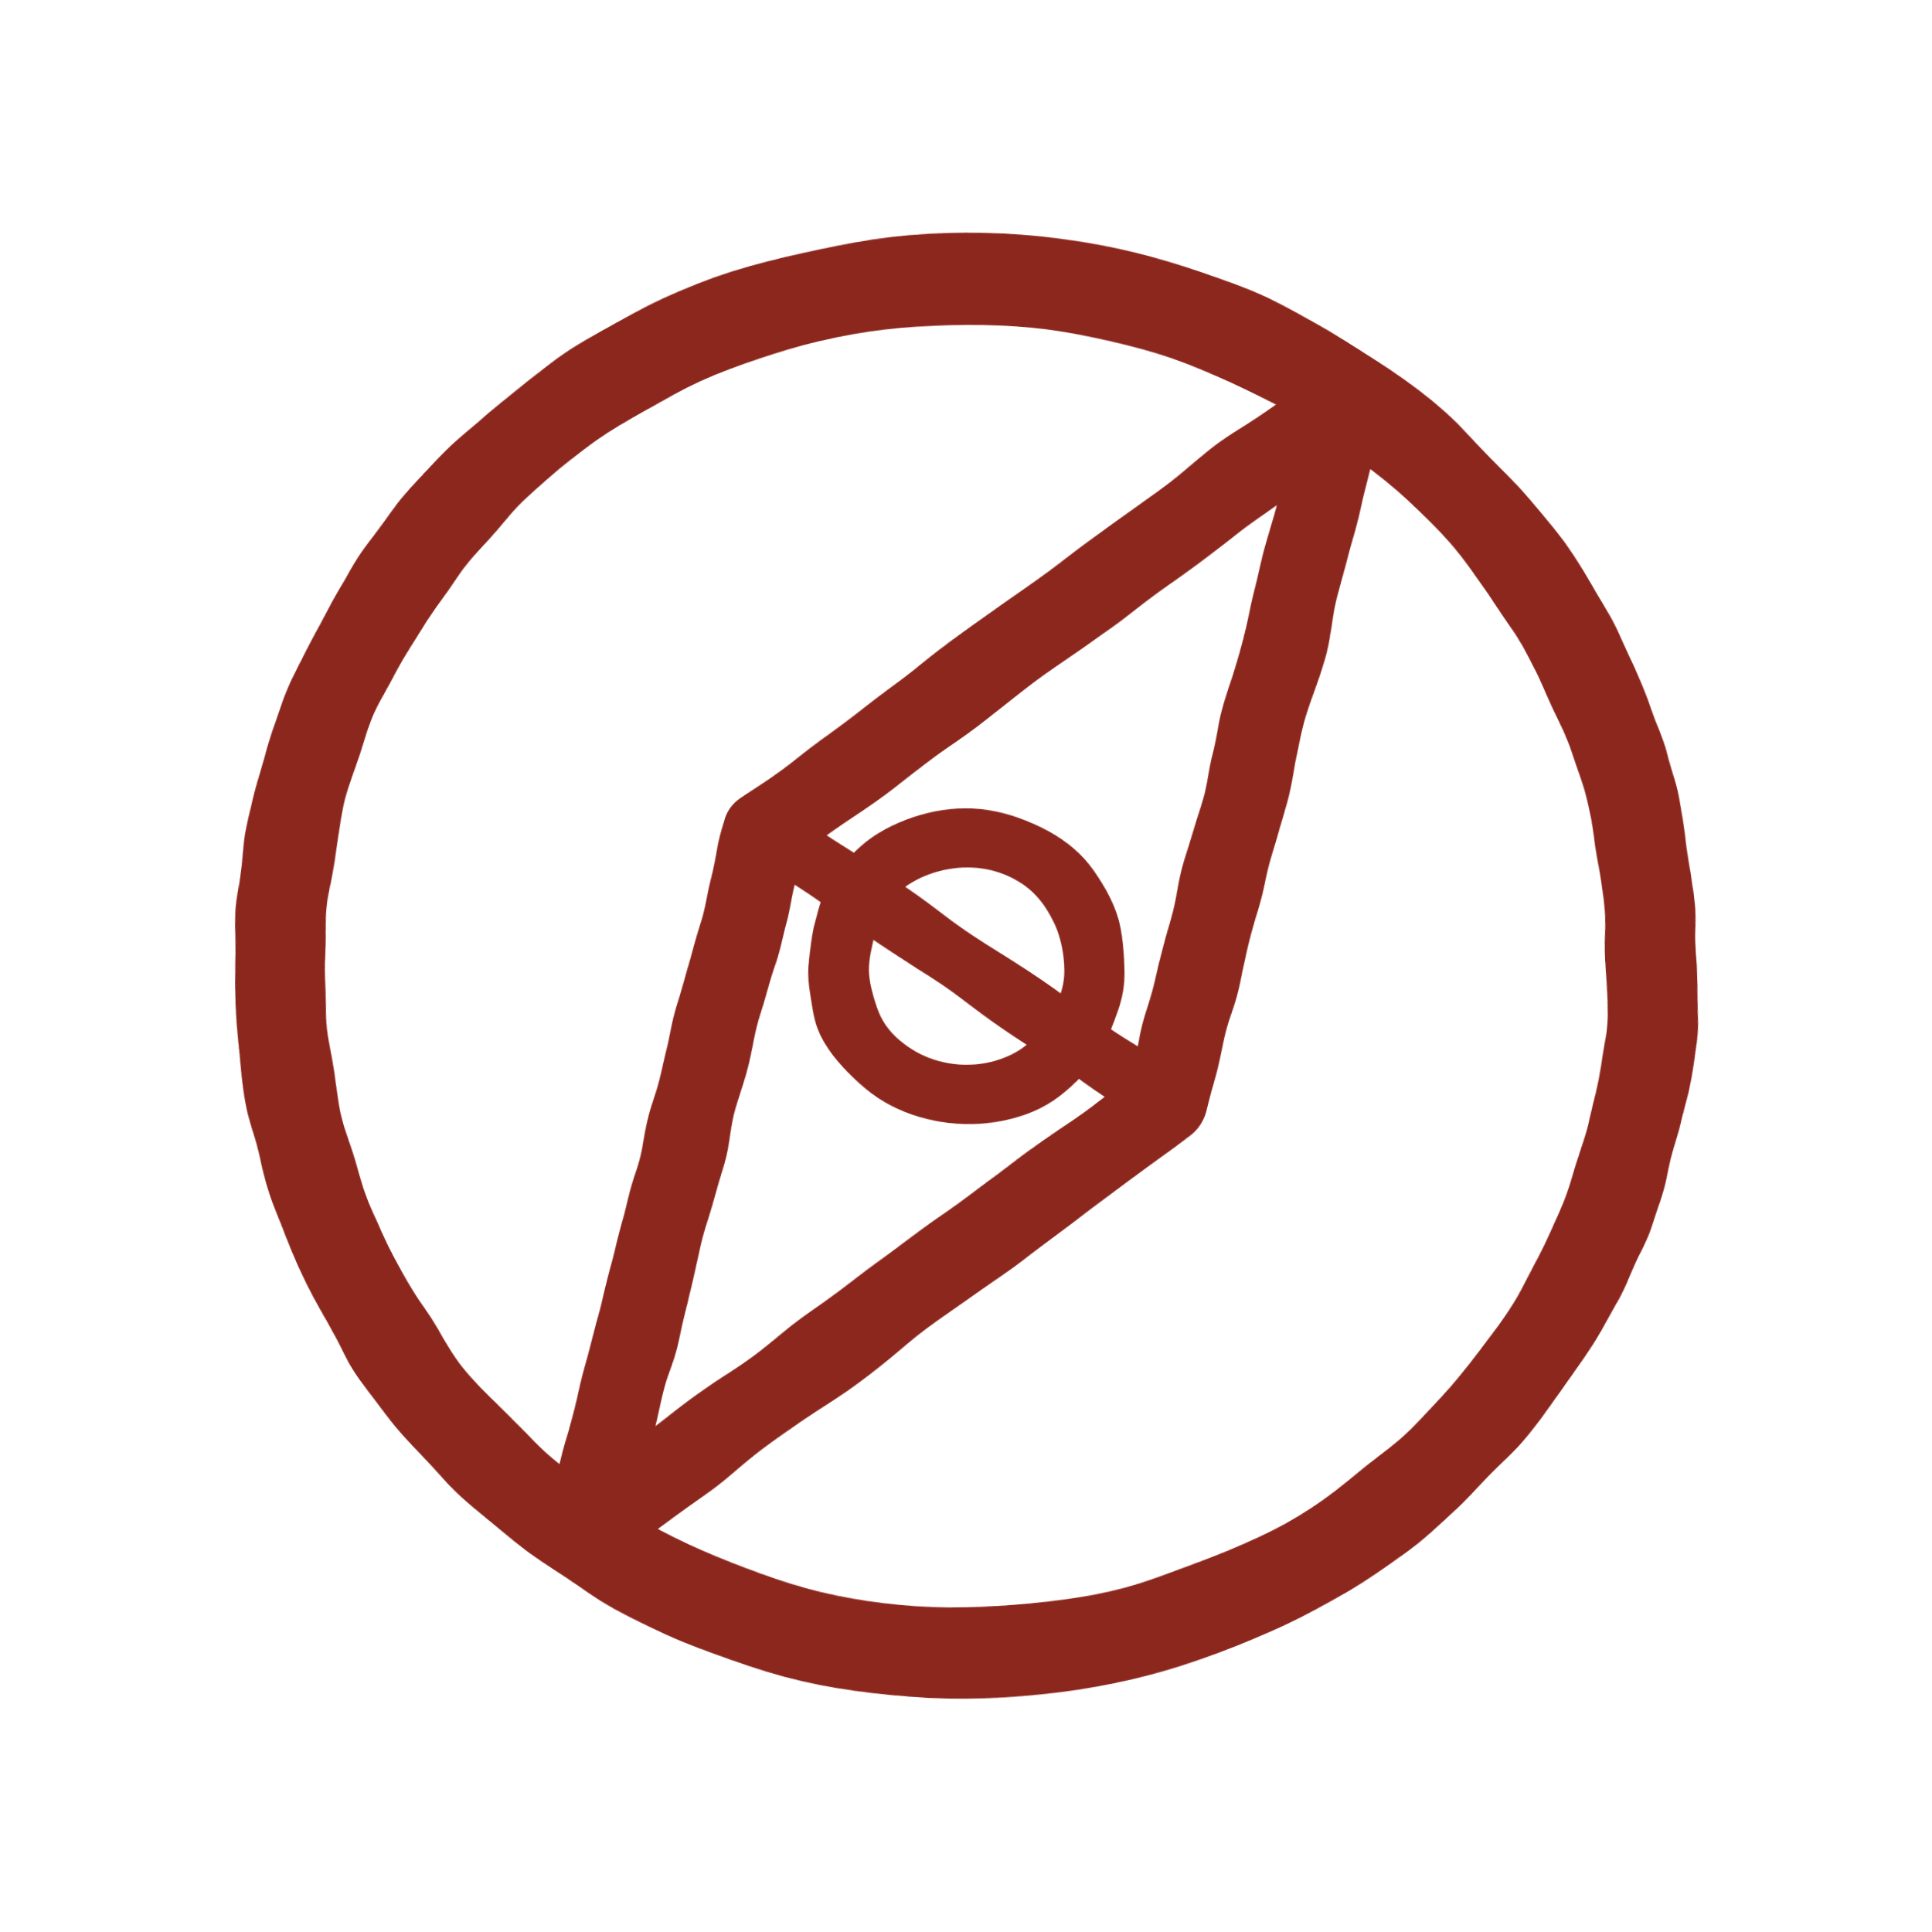
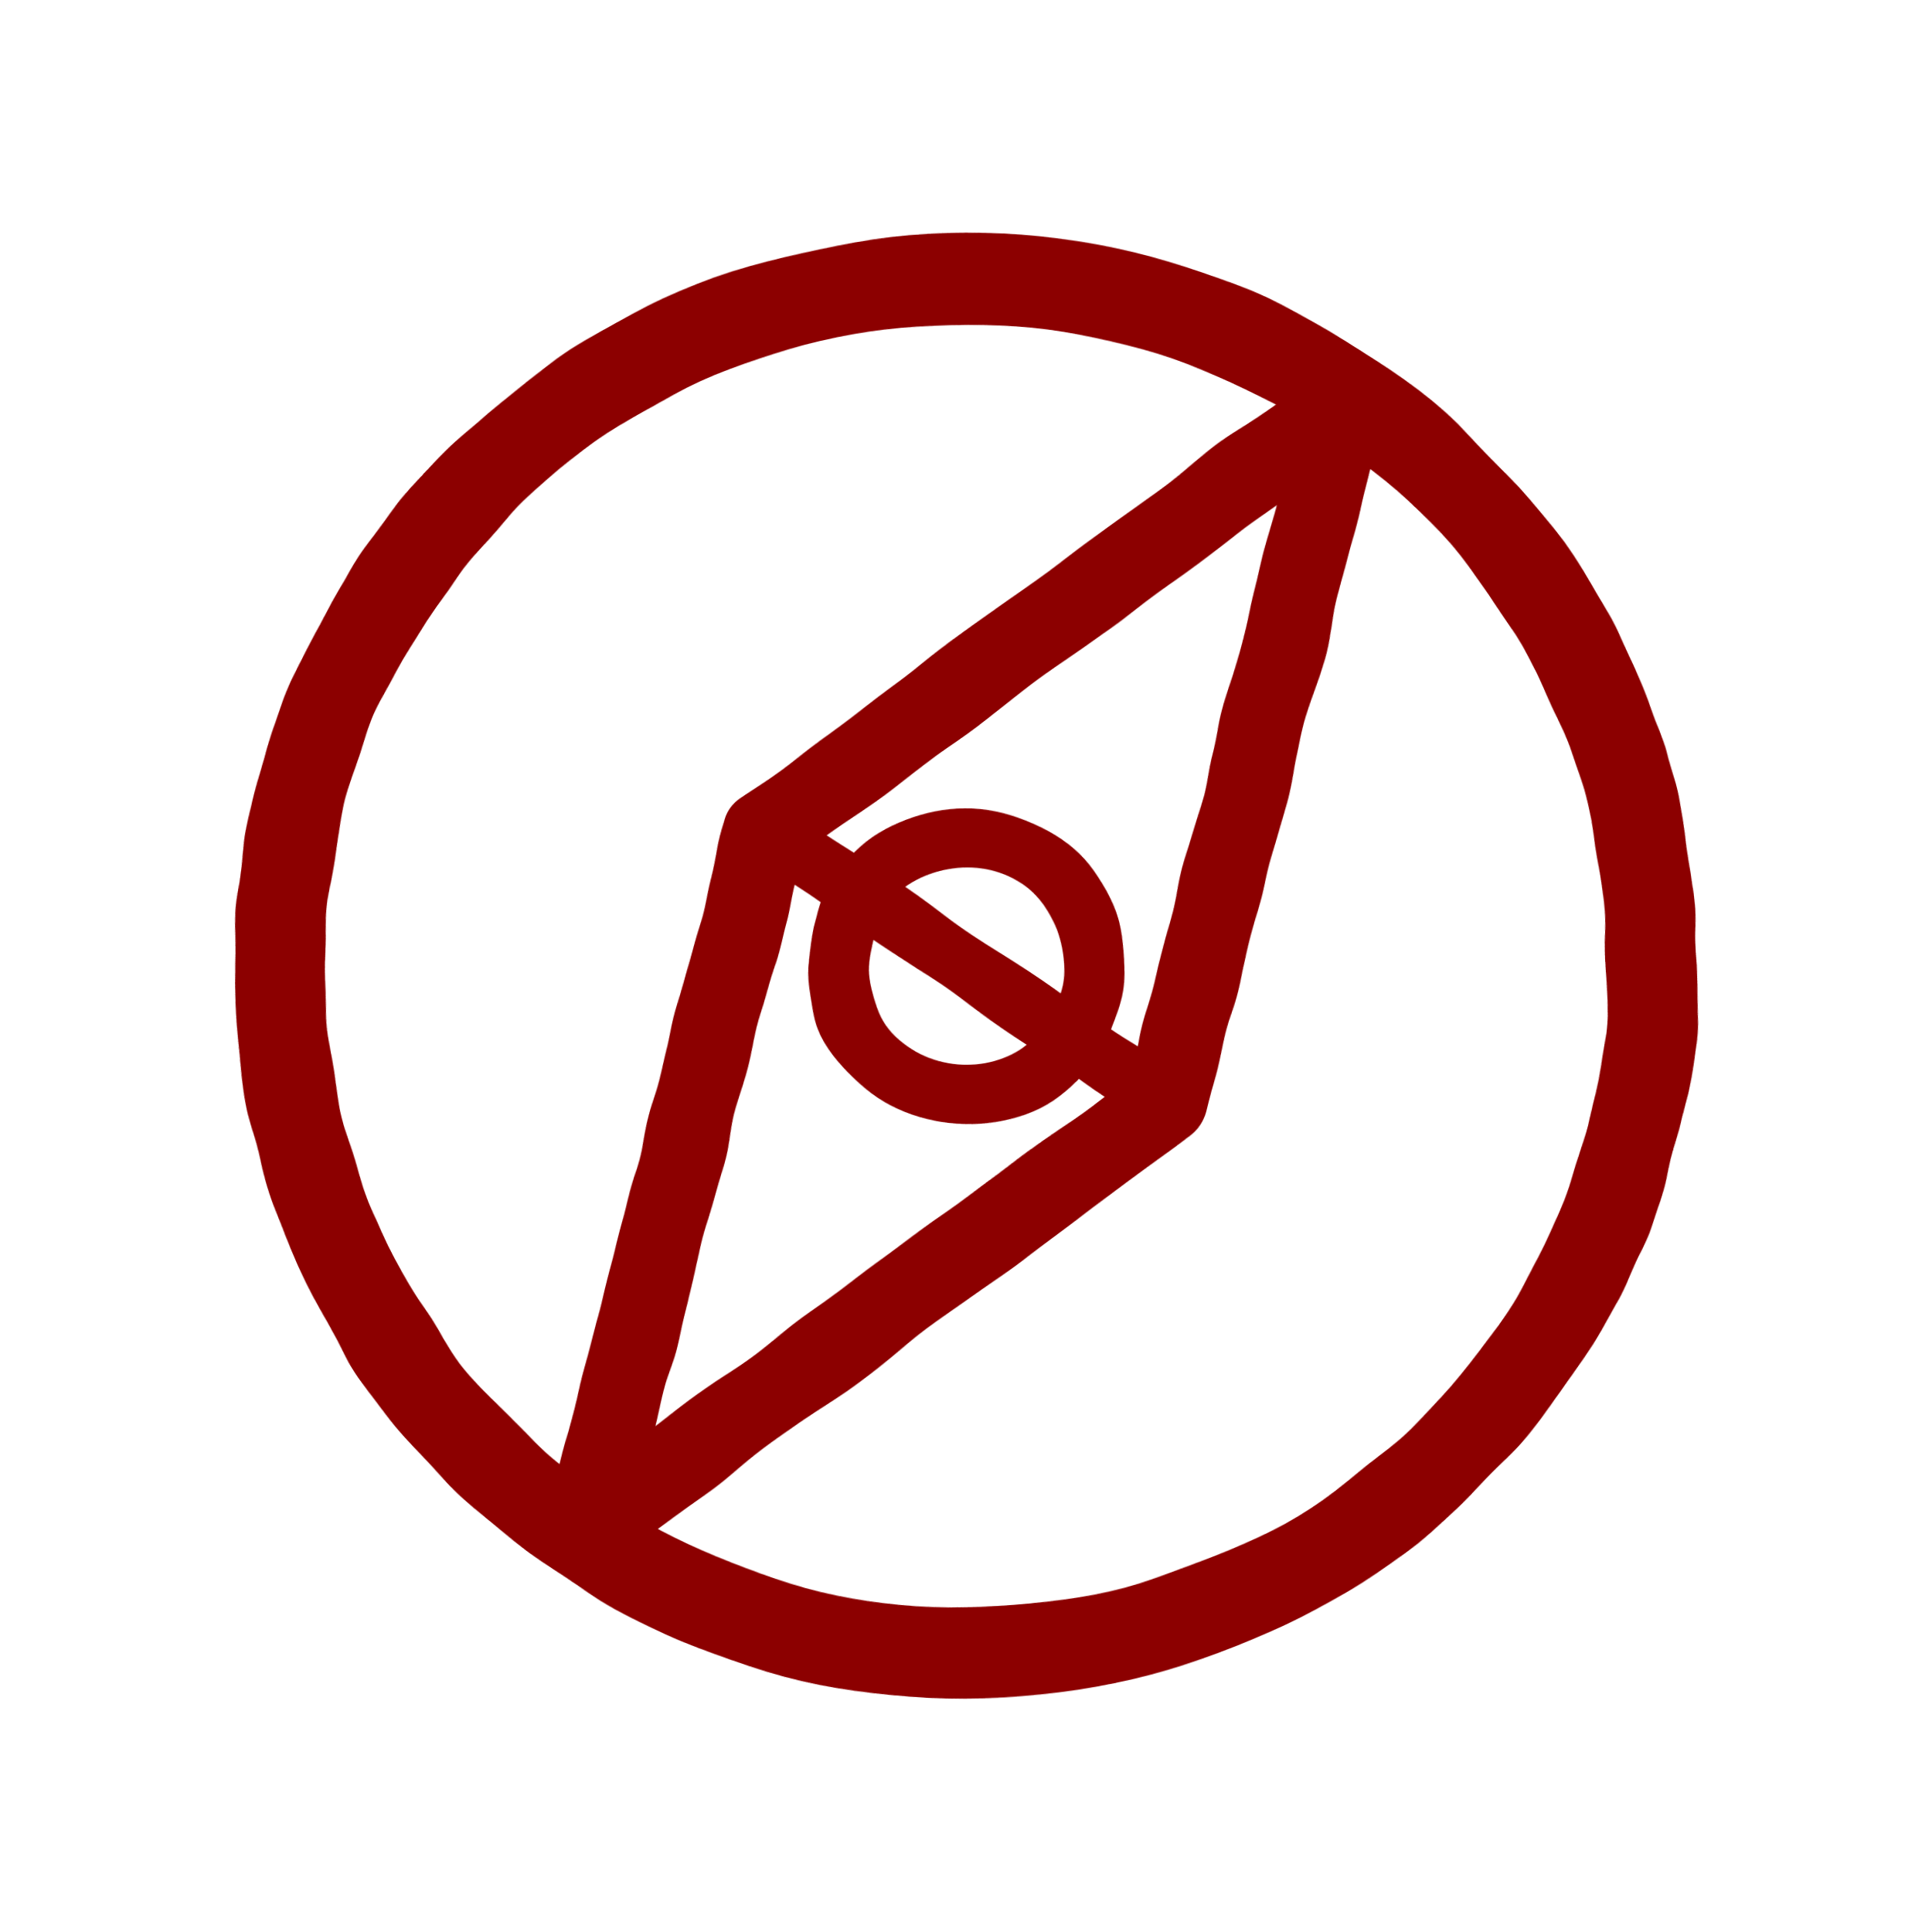
<svg xmlns="http://www.w3.org/2000/svg" viewBox="0 0 256 256" role="img" aria-labelledby="title desc">
  <defs>
    <filter id="chalk" x="-8%" y="-8%" width="116%" height="116%" color-interpolation-filters="sRGB">
      <feTurbulence type="fractalNoise" baseFrequency="0.025 0.09" numOctaves="2" seed="29" result="noise" />
      <feDisplacementMap in="SourceGraphic" in2="noise" scale="1.05" xChannelSelector="R" yChannelSelector="G" />
    </filter>
  </defs>
-   <g filter="url(#chalk)" fill="none" stroke="#8c271e" stroke-linecap="round" stroke-linejoin="round">
+   <g filter="url(#chalk)" fill="none" stroke="#8C0000" stroke-linecap="round" stroke-linejoin="round">
    <circle cx="128" cy="128" r="91" stroke-width="12" />
    <g transform="rotate(34 128 128)">
      <path d="M128 38 160 128 128 218 96 128Z" stroke-width="11" />
      <path d="M128 38 160 128 96 128Z" stroke-width="8" />
      <circle cx="128" cy="128" r="17" stroke-width="8" />
    </g>
  </g>
</svg>
